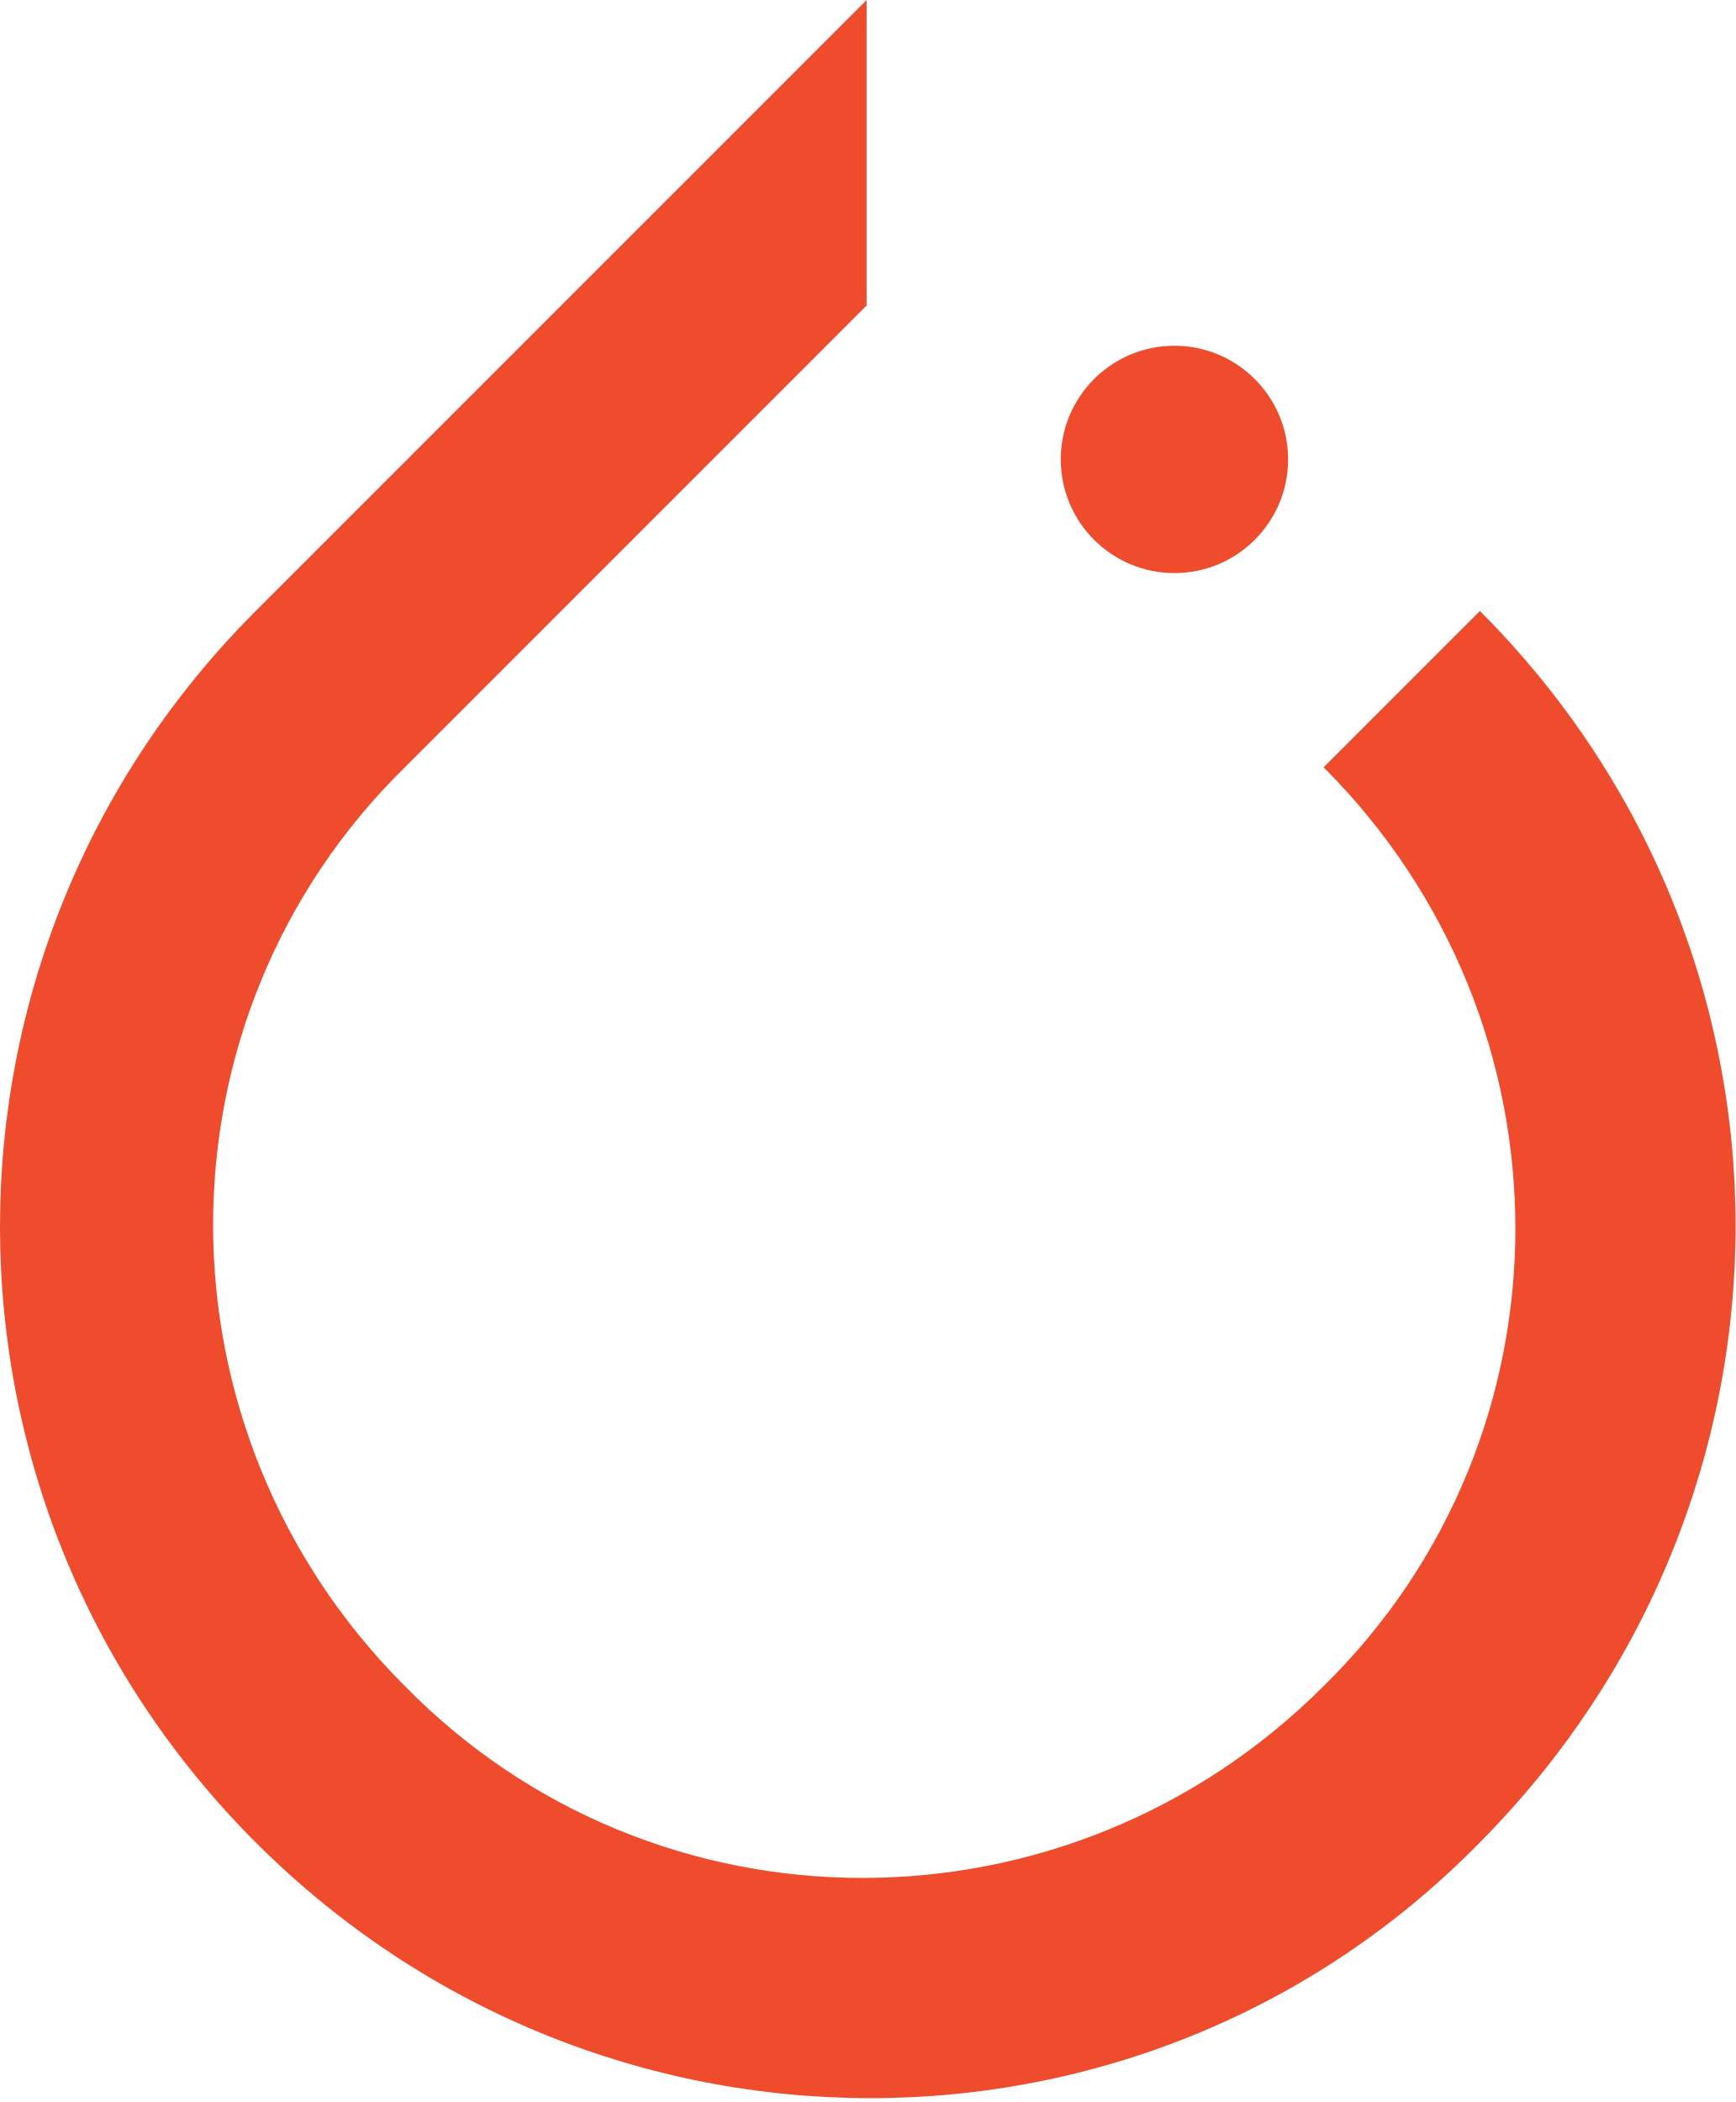
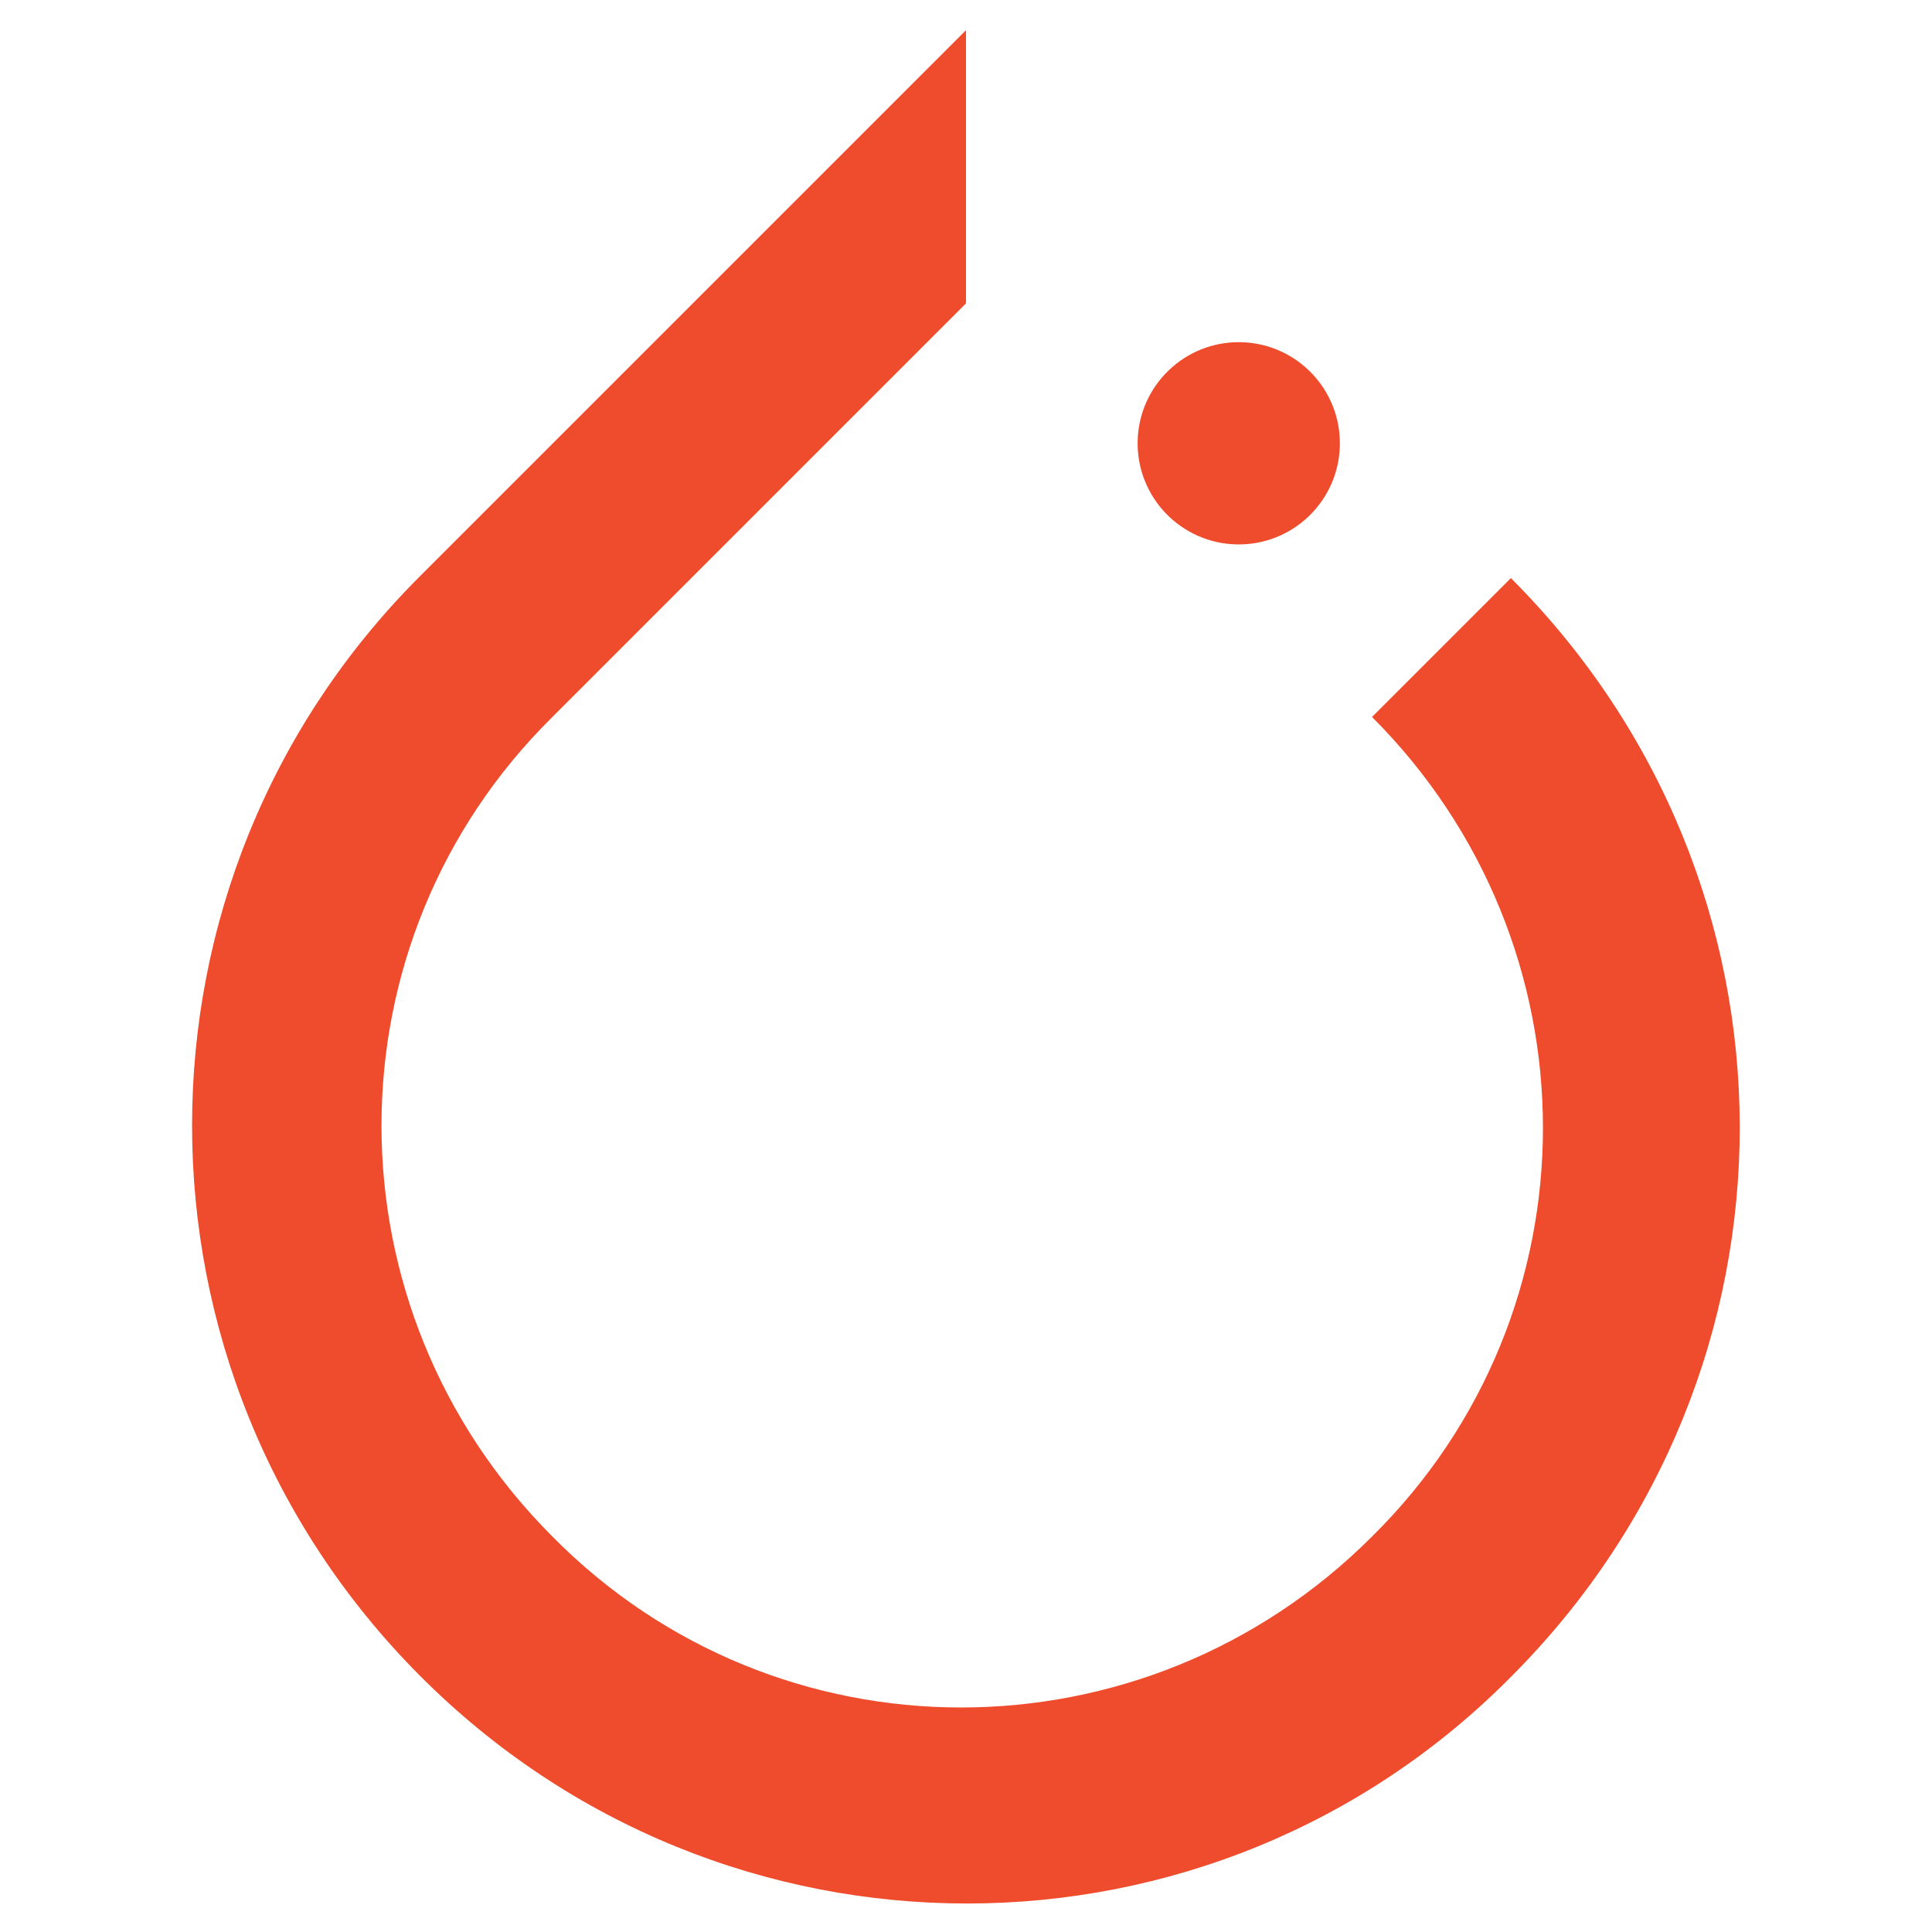
- <svg xmlns="http://www.w3.org/2000/svg" height="310" preserveAspectRatio="xMidYMid" viewBox="0 0 256 310" width="256">
-   <path d="m218.281 90.106c50.292 50.292 50.292 130.969 0 181.61-49.244 50.292-130.27 50.292-180.562 0s-50.292-131.318 0-181.61l90.106-90.106v45.053l-8.382 8.382-59.722 59.722c-37.719 37.02-37.719 97.79 0 135.509 37.02 37.719 97.79 37.719 135.509 0 37.719-37.02 37.719-97.79 0-135.509zm-45.053-5.588c-9.258 0-16.764-7.505-16.764-16.764s7.505-16.764 16.764-16.764c9.258 0 16.764 7.505 16.764 16.764s-7.505 16.764-16.764 16.764z" fill="#ee4c2c" />
+ <svg xmlns="http://www.w3.org/2000/svg" viewBox="0 0 128 128">
+   <path fill="#EE4C2C" d="M100.1 38.3l-9.2 9.2c15.1 15.1 15.1 39.4 0 54.3-15.1 15.1-39.4 15.1-54.3 0-15.1-15.1-15.1-39.4 0-54.3l24-24 3.4-3.4V2L27.8 38.2C7.7 58.3 7.7 90.8 27.8 111s52.6 20.1 72.4 0c20.1-20.2 20.1-52.5-.1-72.7z" />
+   <circle fill="#EE4C2C" transform="rotate(-88.939 82.069 29.398) scale(.99997)" cx="82.1" cy="29.4" r="6.7" />
</svg>
